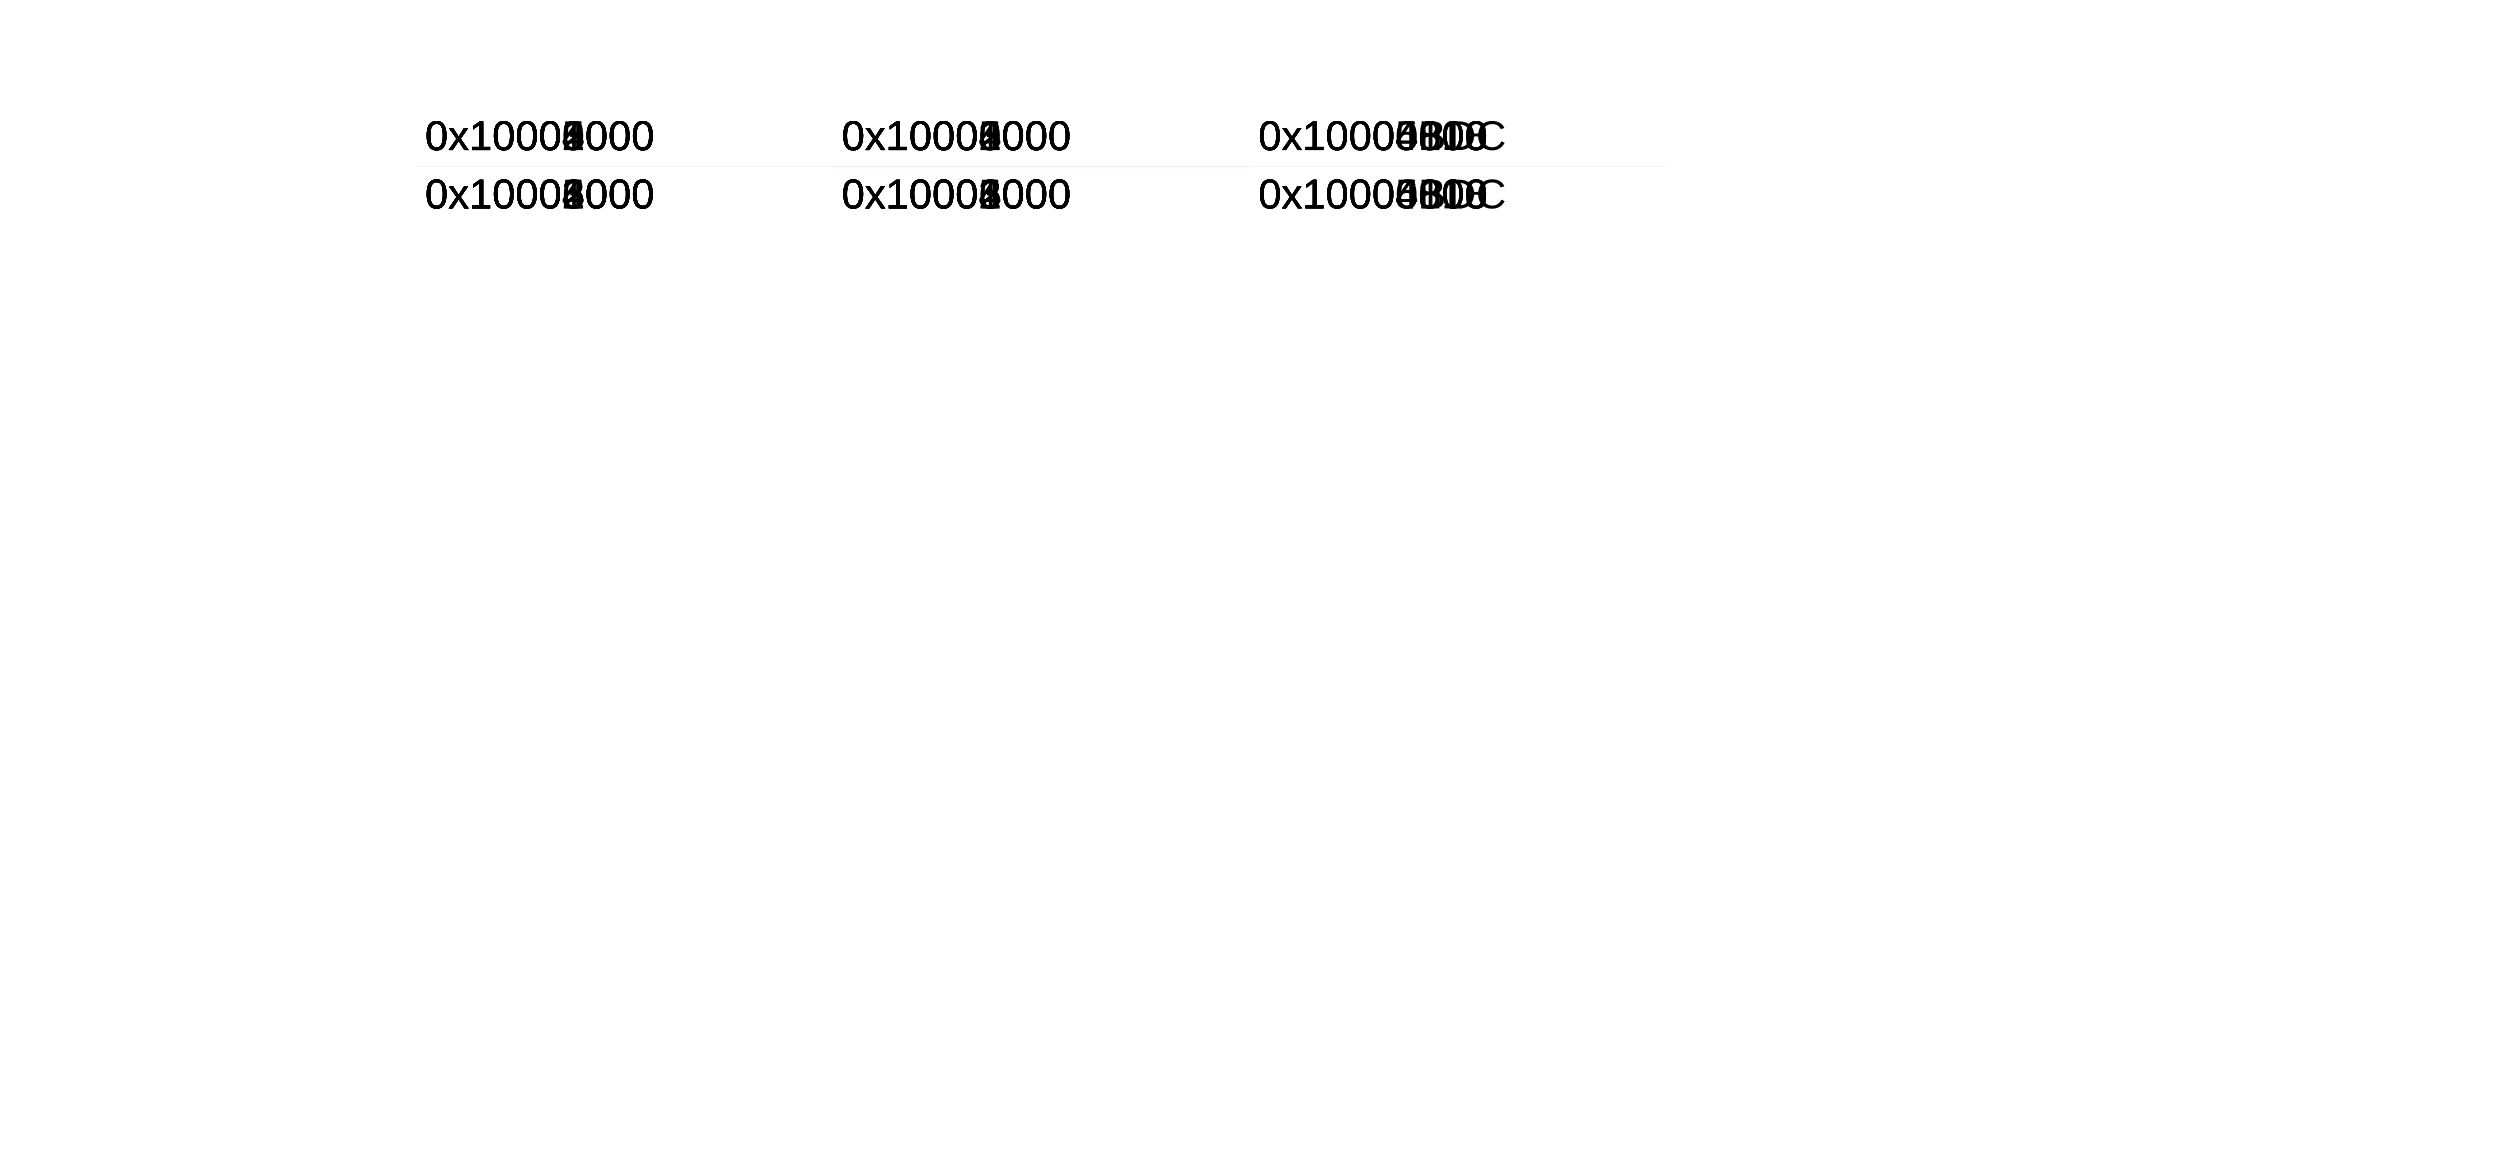
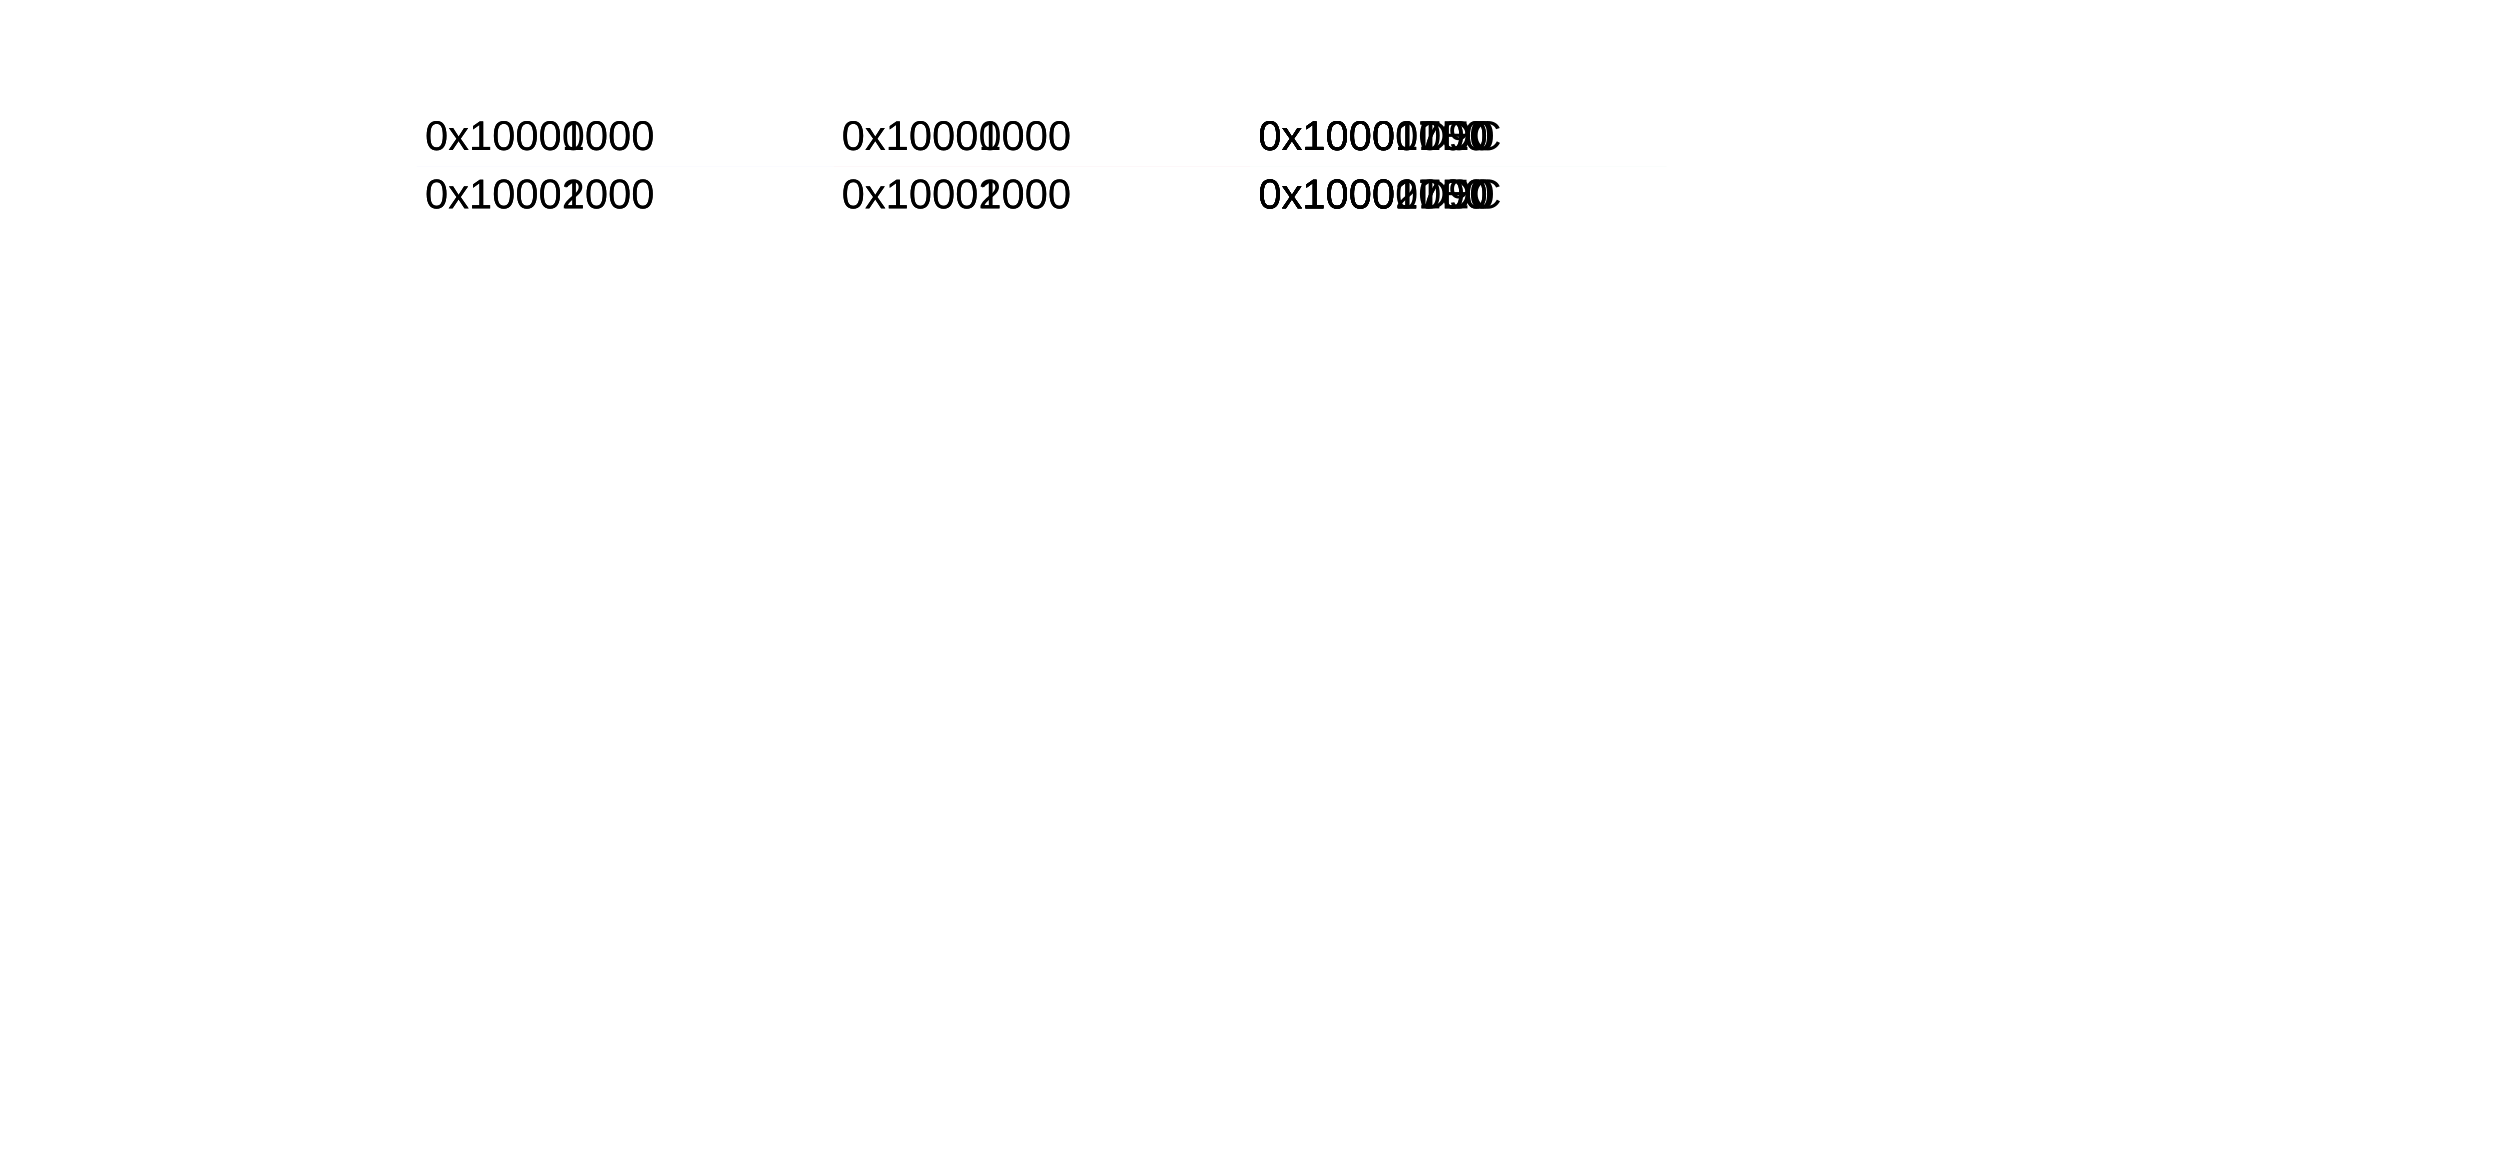
<svg xmlns="http://www.w3.org/2000/svg" viewBox="0 -20 300 140">
  <g transform="scale(1, 1)">
    <g fill="CornflowerBlue">
-       <rect height="0.002" width="50" x="50" y="0.008" />
-       <text fill="Black" font-family="Arial" font-size="5" x="51" y="-1.991">
+       <rect height="0.002" width="50" x="50" y="0.002" />
+       <text fill="Black" font-family="Arial" font-size="5" x="51" y="-1.997">
0x10000000
</text>
-       <text fill="Black" font-family="Arial" font-size="5" x="51" y="5.008">
+       <text fill="Black" font-family="Arial" font-size="5" x="51" y="5.002">
0x10001000
- </text>
-     </g>
-     <g fill="CornflowerBlue">
-       <rect height="0.002" width="50" x="50" y="0.006" />
-       <text fill="Black" font-family="Arial" font-size="5" x="51" y="-1.992">
- 0x10001000
- </text>
-       <text fill="Black" font-family="Arial" font-size="5" x="51" y="5.006">
- 0x10002000
- </text>
-     </g>
-     <g fill="CornflowerBlue">
-       <rect height="0.002" width="50" x="50" y="0.005" />
-       <text fill="Black" font-family="Arial" font-size="5" x="51" y="-1.994">
- 0x10002000
- </text>
-       <text fill="Black" font-family="Arial" font-size="5" x="51" y="5.005">
- 0x10003000
- </text>
-     </g>
-     <g fill="CornflowerBlue">
-       <rect height="0.002" width="50" x="50" y="0.003" />
-       <text fill="Black" font-family="Arial" font-size="5" x="51" y="-1.995">
- 0x10003000
- </text>
-       <text fill="Black" font-family="Arial" font-size="5" x="51" y="5.003">
- 0x10004000
- </text>
-     </g>
-     <g fill="CornflowerBlue">
-       <rect height="0.002" width="50" x="50" y="0.002" />
-       <text fill="Black" font-family="Arial" font-size="5" x="51" y="-1.997">
- 0x10004000
- </text>
-       <text fill="Black" font-family="Arial" font-size="5" x="51" y="5.002">
- 0x10005000
</text>
    </g>
    <g fill="CornflowerBlue">
      <rect height="0.002" width="50" x="50" y="0" />
      <text fill="Black" font-family="Arial" font-size="5" x="51" y="-1.998">
- 0x10005000
+ 0x10001000
</text>
      <text fill="Black" font-family="Arial" font-size="5" x="51" y="5">
- 0x10006000
- </text>
-     </g>
-     <g fill="Crimson">
-       <rect height="0.002" width="50" x="100" y="0.008" />
-       <text fill="Black" font-family="Arial" font-size="5" x="101" y="-1.991">
- 0x10000000
- </text>
-       <text fill="Black" font-family="Arial" font-size="5" x="101" y="5.008">
- 0x10001000
- </text>
-     </g>
-     <g fill="Crimson">
-       <rect height="0.002" width="50" x="100" y="0.006" />
-       <text fill="Black" font-family="Arial" font-size="5" x="101" y="-1.992">
- 0x10001000
- </text>
-       <text fill="Black" font-family="Arial" font-size="5" x="101" y="5.006">
0x10002000
- </text>
-     </g>
-     <g fill="Crimson">
-       <rect height="0.002" width="50" x="100" y="0.005" />
-       <text fill="Black" font-family="Arial" font-size="5" x="101" y="-1.994">
- 0x10002000
- </text>
-       <text fill="Black" font-family="Arial" font-size="5" x="101" y="5.005">
- 0x10003000
- </text>
-     </g>
-     <g fill="Crimson">
-       <rect height="0.002" width="50" x="100" y="0.003" />
-       <text fill="Black" font-family="Arial" font-size="5" x="101" y="-1.995">
- 0x10003000
- </text>
-       <text fill="Black" font-family="Arial" font-size="5" x="101" y="5.003">
- 0x10004000
</text>
    </g>
    <g fill="Crimson">
      <rect height="0.002" width="50" x="100" y="0.002" />
      <text fill="Black" font-family="Arial" font-size="5" x="101" y="-1.997">
- 0x10004000
+ 0x10000000
</text>
      <text fill="Black" font-family="Arial" font-size="5" x="101" y="5.002">
- 0x10005000
+ 0x10001000
</text>
    </g>
    <g fill="Crimson">
      <rect height="0.002" width="50" x="100" y="0" />
      <text fill="Black" font-family="Arial" font-size="5" x="101" y="-1.998">
- 0x10005000
+ 0x10001000
</text>
      <text fill="Black" font-family="Arial" font-size="5" x="101" y="5">
- 0x10006000
+ 0x10002000
</text>
    </g>
    <g fill="MediumSeaGreen">
-       <rect height="0" width="50" x="150" y="0.009" />
-       <text fill="Black" font-family="Arial" font-size="5" x="151" y="-1.991">
+       <rect height="0.002" width="50" x="150" y="0.001" />
+       <text fill="Black" font-family="Arial" font-size="5" x="151" y="-1.997">
+ 0x10000100
+ </text>
+       <text fill="Black" font-family="Arial" font-size="5" x="151" y="5.001">
+ 0x100017DC
+ </text>
+     </g>
+     <g fill="MediumSeaGreen">
+       <rect height="0.001" width="50" x="150" y="0" />
+       <text fill="Black" font-family="Arial" font-size="5" x="151" y="-1.999">
+ 0x100017E0
+ </text>
+       <text fill="Black" font-family="Arial" font-size="5" x="151" y="5">
+ 0x10001D90
+ </text>
+     </g>
+     <g fill="SandyBrown">
+       <rect height="0" width="50" x="150" y="0.003" />
+       <text fill="Black" font-family="Arial" font-size="5" x="151" y="-1.997">
0x10000000
</text>
-       <text fill="Black" font-family="Arial" font-size="5" x="151" y="5.009">
+       <text fill="Black" font-family="Arial" font-size="5" x="151" y="5.003">
0x10000100
</text>
    </g>
-     <g fill="MediumSeaGreen">
-       <rect height="0.007" width="50" x="150" y="0.002" />
-       <text fill="Black" font-family="Arial" font-size="5" x="151" y="-1.991">
- 0x10000100
+     <g fill="SandyBrown">
+       <rect height="0" width="50" x="150" y="0.001" />
+       <text fill="Black" font-family="Arial" font-size="5" x="151" y="-1.999">
+ 0x100017DC
</text>
-       <text fill="Black" font-family="Arial" font-size="5" x="151" y="5.002">
- 0x10004808
- </text>
-     </g>
-     <g fill="MediumSeaGreen">
-       <rect height="0.002" width="50" x="150" y="0" />
-       <text fill="Black" font-family="Arial" font-size="5" x="151" y="-1.998">
- 0x10004810
- </text>
-       <text fill="Black" font-family="Arial" font-size="5" x="151" y="5">
- 0x10005BDC
- </text>
-     </g>
-     <g fill="SandyBrown">
-       <rect height="0" width="50" x="150" y="0.002" />
-       <text fill="Black" font-family="Arial" font-size="5" x="151" y="-1.998">
- 0x10004808
- </text>
-       <text fill="Black" font-family="Arial" font-size="5" x="151" y="5.002">
- 0x10004810
+       <text fill="Black" font-family="Arial" font-size="5" x="151" y="5.001">
+ 0x100017E0
</text>
    </g>
    <g fill="SandyBrown">
      <rect height="0" width="50" x="150" y="0" />
      <text fill="Black" font-family="Arial" font-size="5" x="151" y="-2">
- 0x10005BDC
+ 0x10001D90
</text>
      <text fill="Black" font-family="Arial" font-size="5" x="151" y="5">
- 0x10006000
+ 0x10002000
</text>
    </g>
  </g>
</svg>
